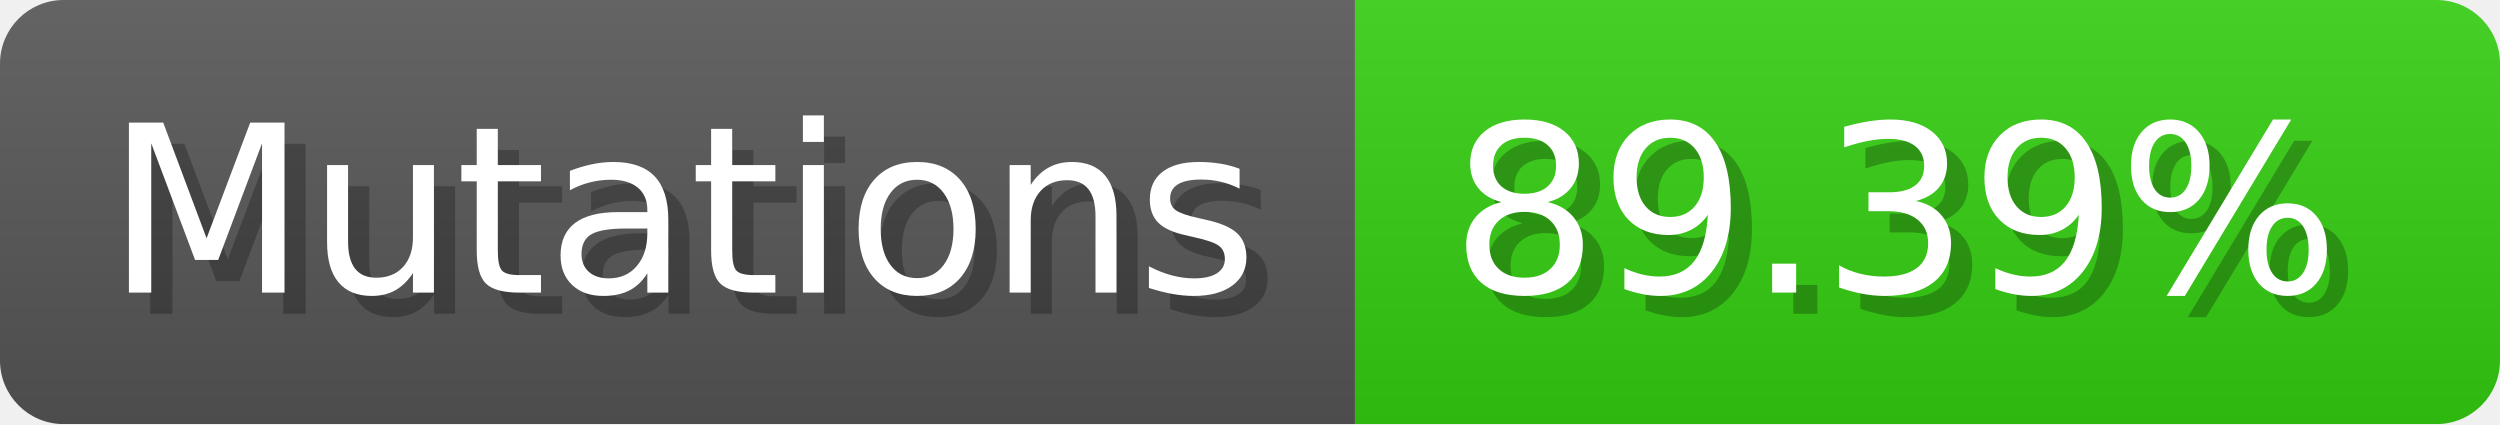
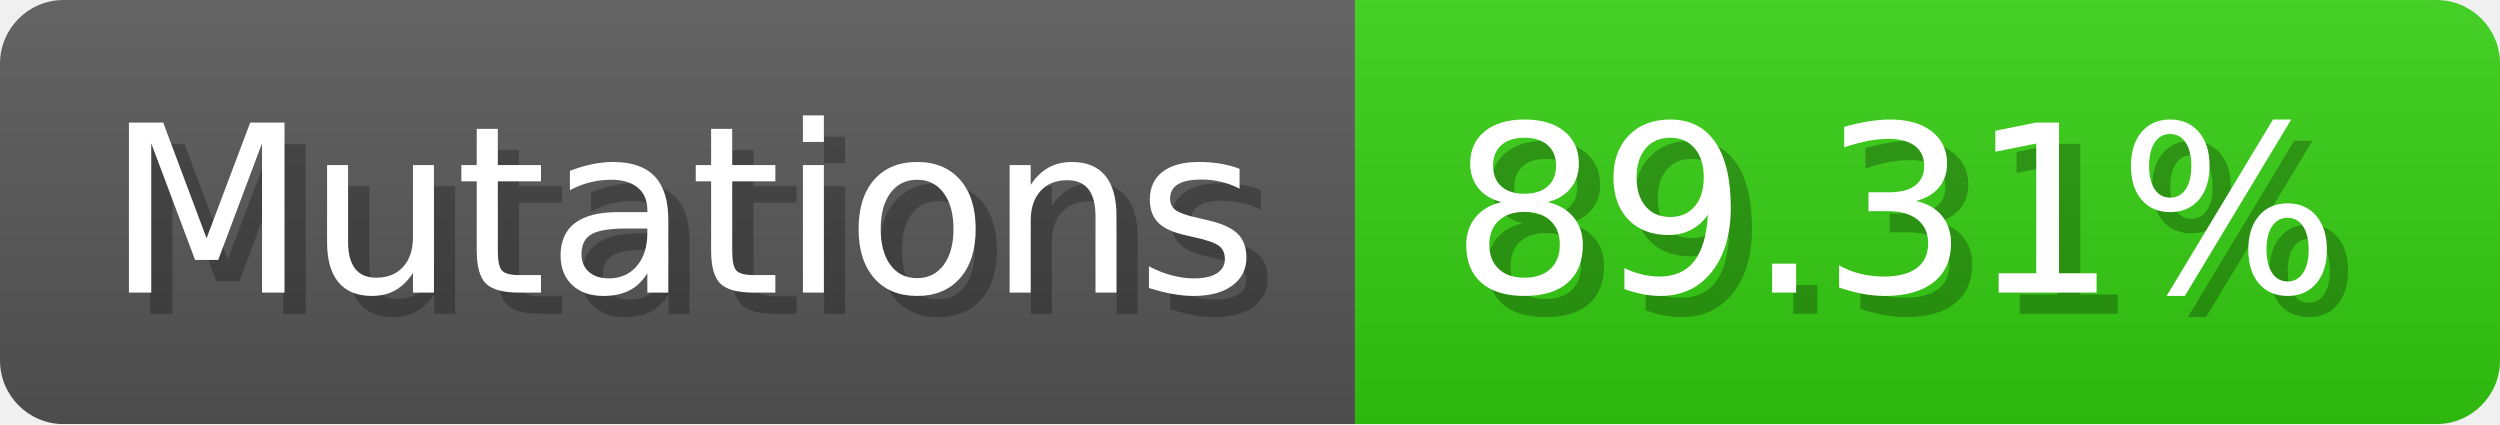
- <svg xmlns="http://www.w3.org/2000/svg" width="117.9" height="20" viewBox="0 0 1179 200" role="img" aria-label="Mutations: 89.39%">
+ <svg xmlns="http://www.w3.org/2000/svg" width="117.9" height="20" viewBox="0 0 1179 200" role="img" aria-label="Mutations: 89.31%">
  <linearGradient id="a" x2="0" y2="100%">
    <stop offset="0" stop-opacity=".1" stop-color="#EEE" />
    <stop offset="1" stop-opacity=".1" />
  </linearGradient>
  <mask id="m">
    <rect width="1179" height="200" rx="30" fill="#FFF" />
  </mask>
  <g mask="url(#m)">
    <rect width="639" height="200" fill="#555" />
    <rect width="540" height="200" fill="#3C1" x="639" />
    <rect width="1179" height="200" fill="url(#a)" />
  </g>
  <g aria-hidden="true" fill="#fff" text-anchor="start" font-family="Verdana,DejaVu Sans,sans-serif" font-size="110">
    <text x="60" y="148" textLength="539" fill="#000" opacity="0.25">Mutations</text>
    <text x="50" y="138" textLength="539">Mutations</text>
-     <text x="694" y="148" textLength="440" fill="#000" opacity="0.25">89.39%</text>
-     <text x="684" y="138" textLength="440">89.39%</text>
+     <text x="694" y="148" textLength="440" fill="#000" opacity="0.25">89.31%</text>
+     <text x="684" y="138" textLength="440">89.31%</text>
  </g>
</svg>
